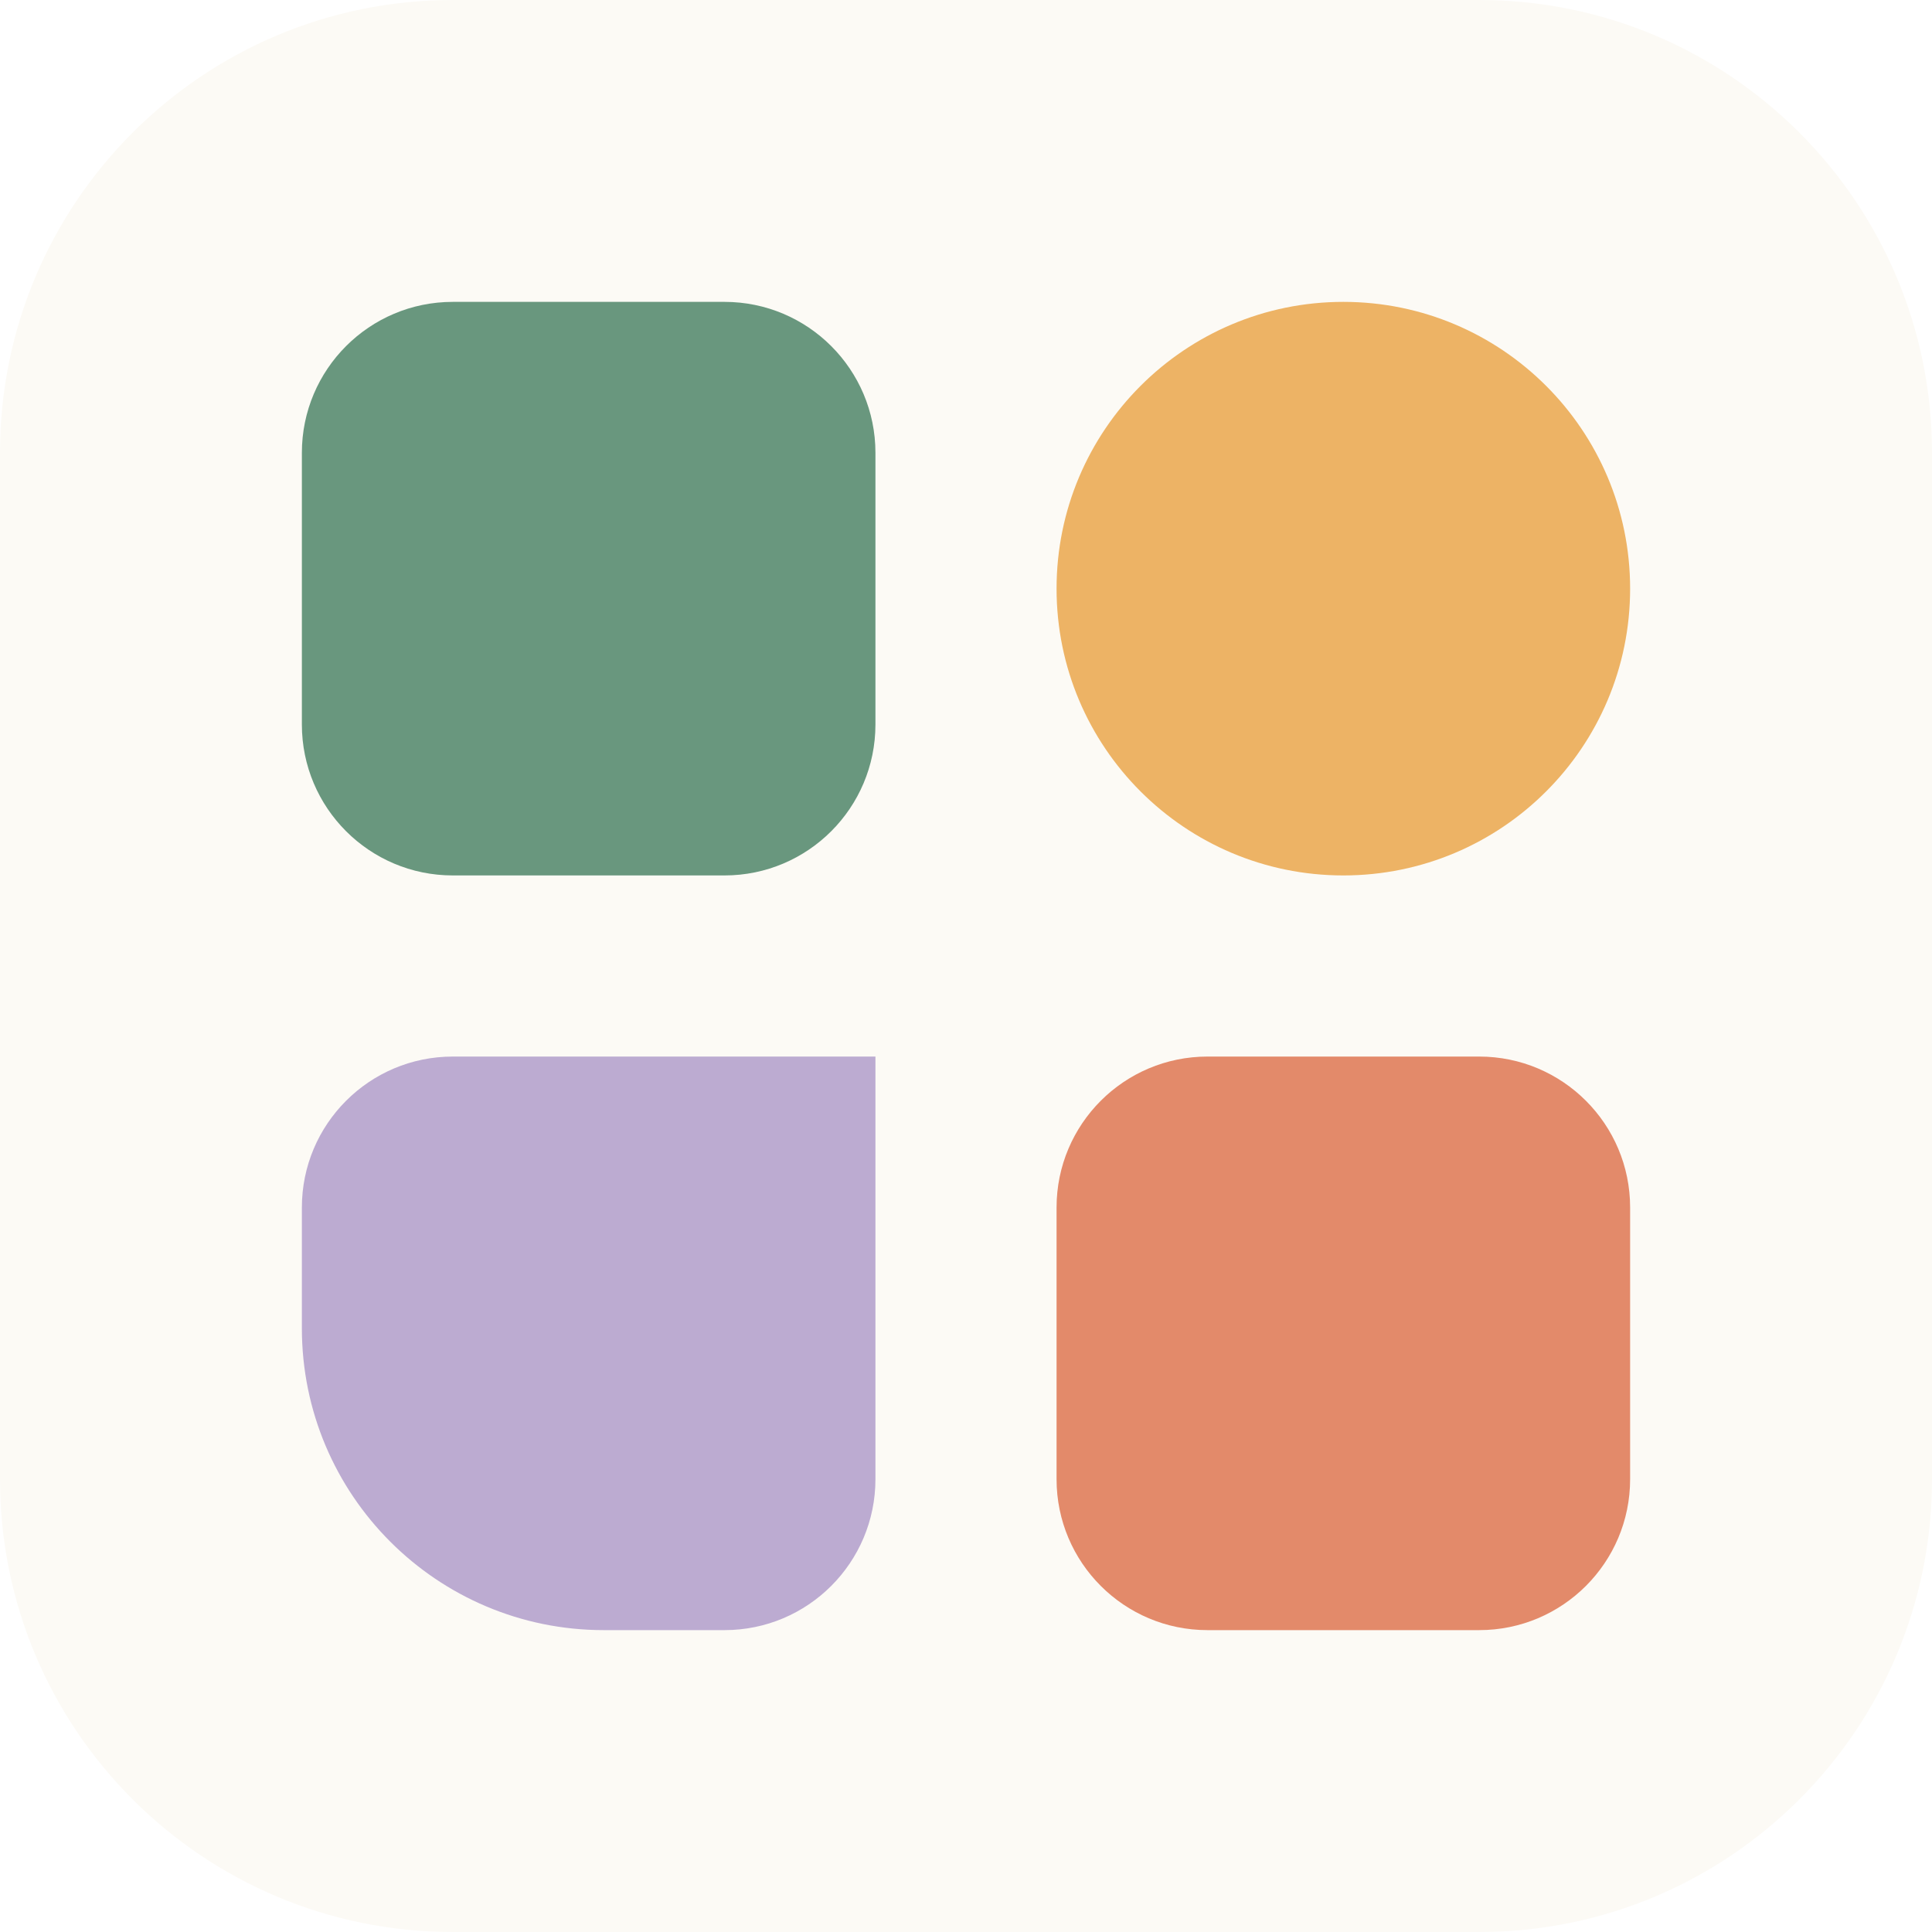
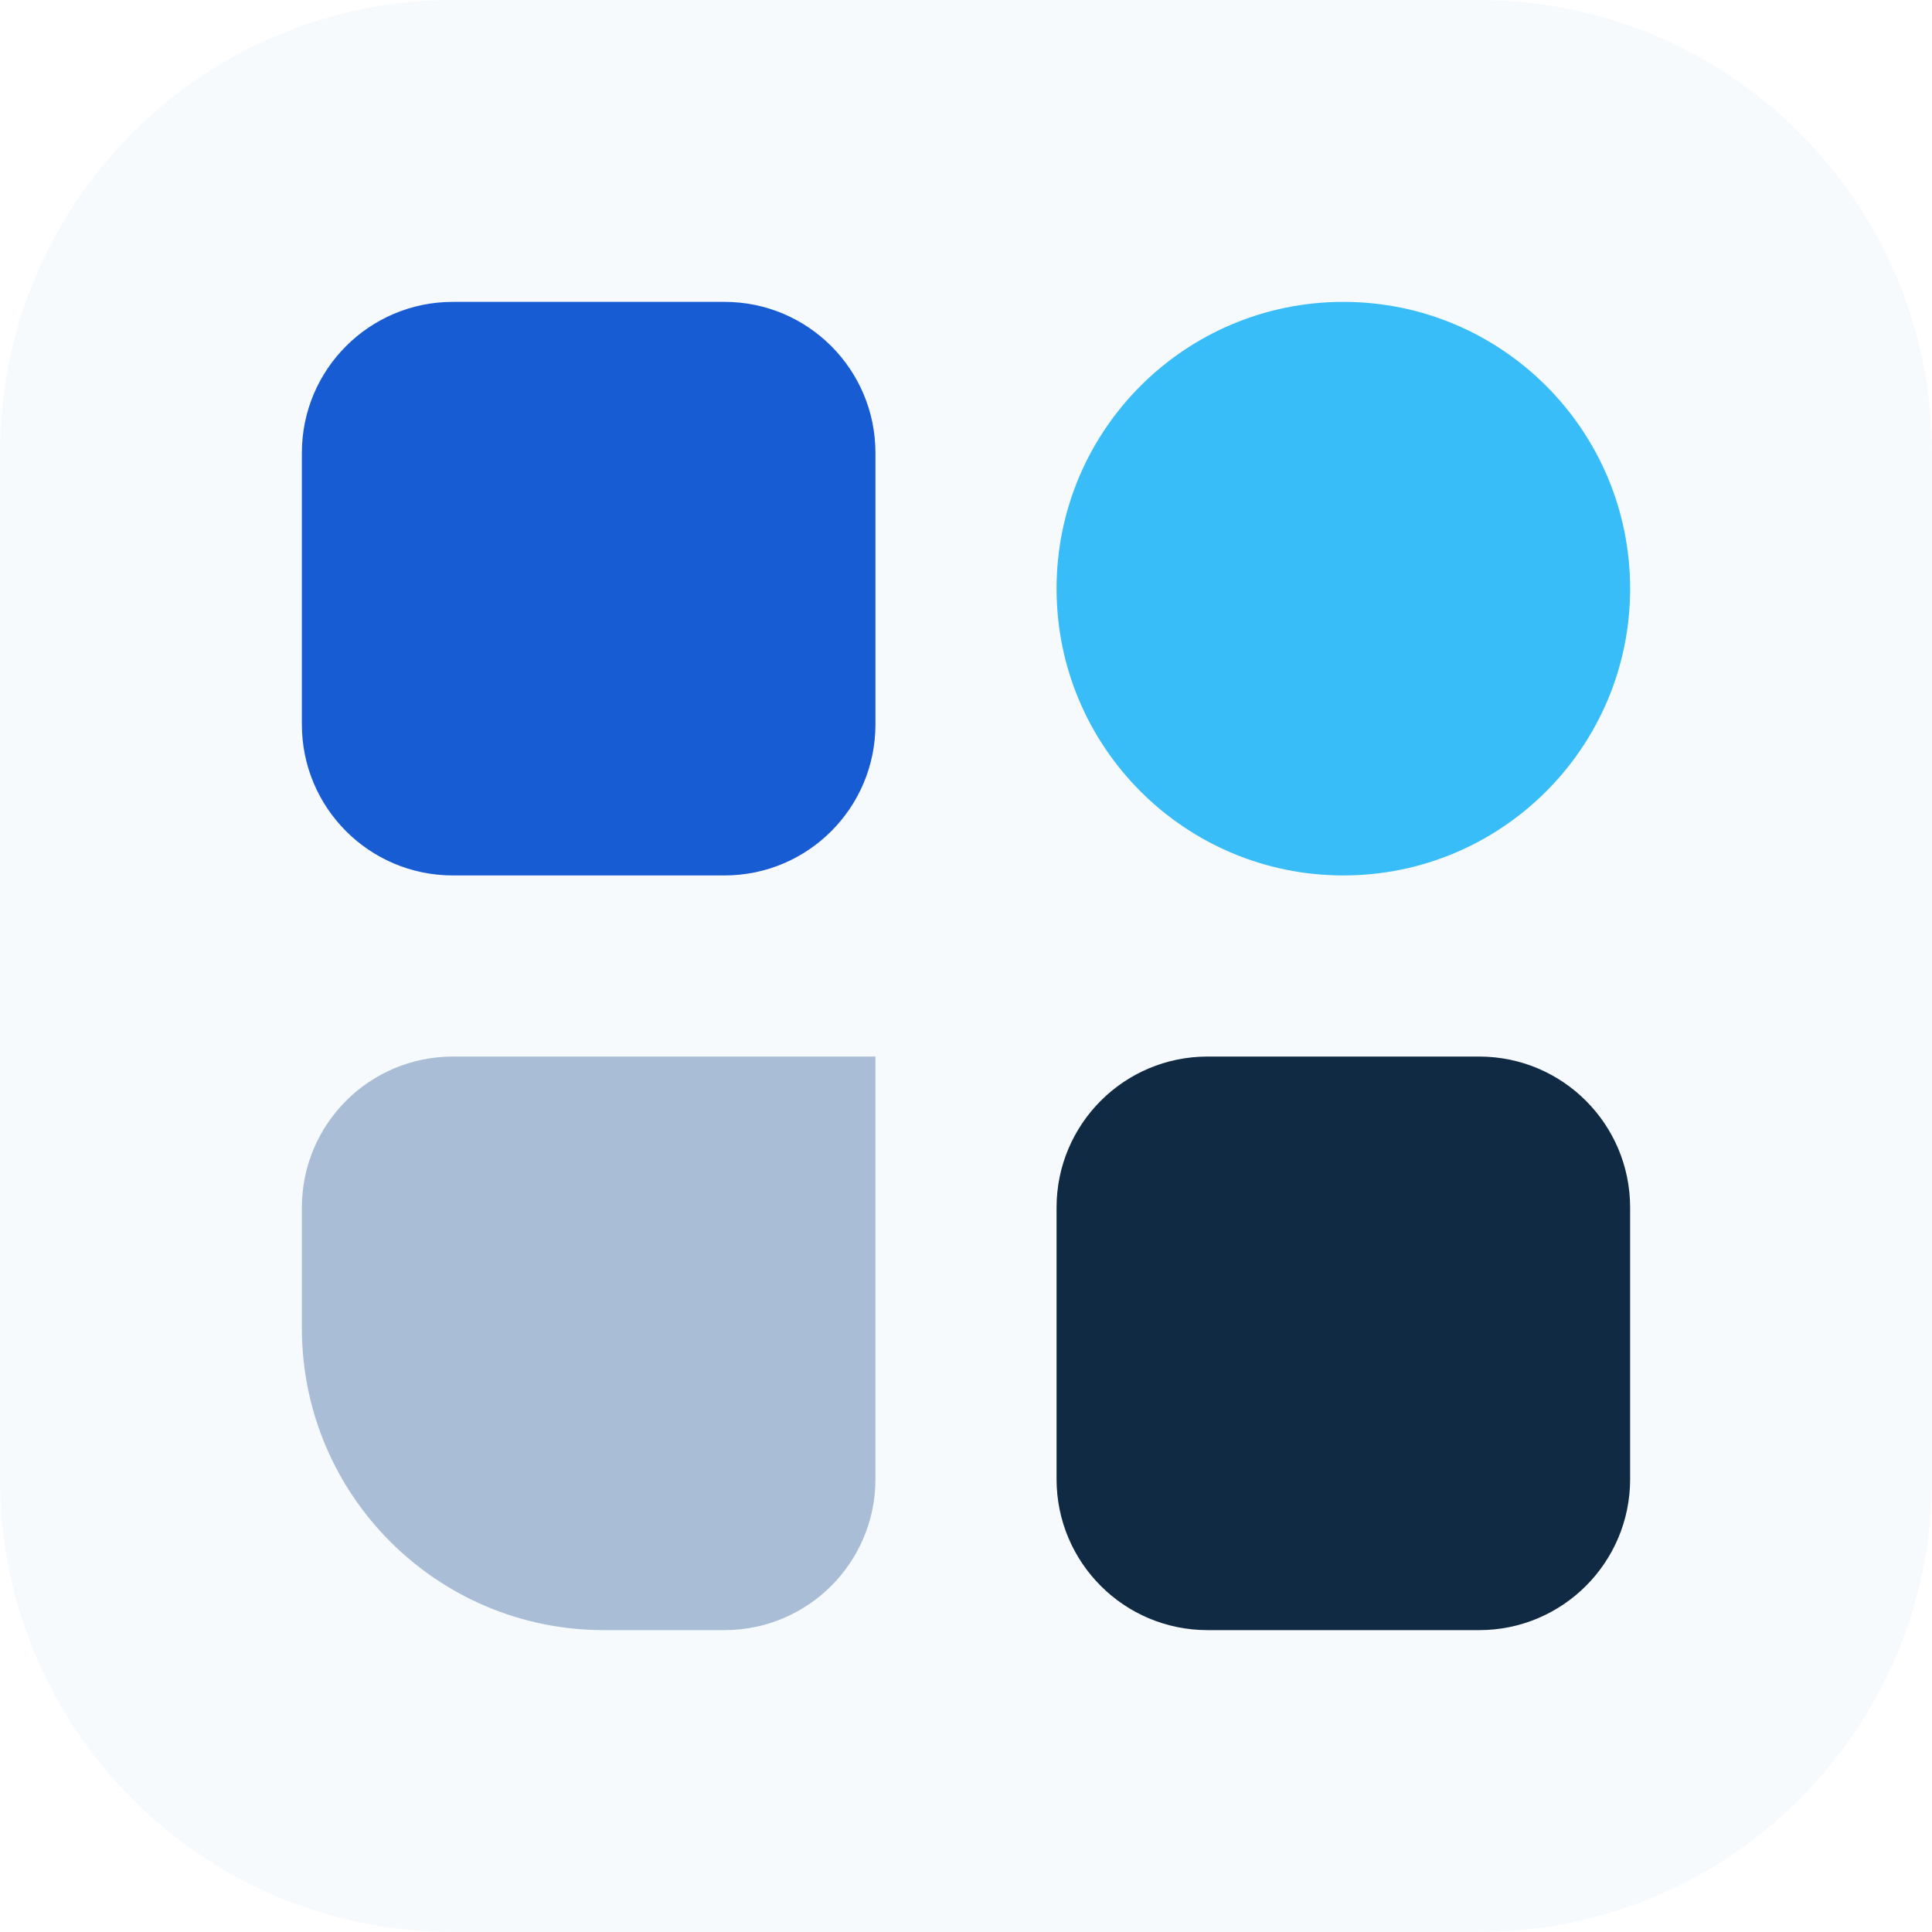
<svg xmlns="http://www.w3.org/2000/svg" viewBox="0 0 64 64">
-   <rect width="64" height="64" rx="15" fill="#fcfaf5" />
-   <rect x="10" y="10" width="19" height="19" rx="5" fill="#69977e" />
-   <circle cx="44.5" cy="19.5" r="9.5" fill="#edb365" />
-   <path d="M10 40a5 5 0 0 1 5-5h14v14a5 5 0 0 1-5 5h-4a10 10 0 0 1-10-10z" fill="#bcabd1" />
-   <rect x="35" y="35" width="19" height="19" rx="5" fill="#e38a6a" />
+   <rect width="64" height="64" rx="15" fill="#F7FAFD" />
+   <rect x="10" y="10" width="19" height="19" rx="5" fill="#175CD3" />
+   <circle cx="44.5" cy="19.5" r="9.5" fill="#38BDF8" />
+   <path d="M10 40a5 5 0 0 1 5-5h14v14a5 5 0 0 1-5 5h-4a10 10 0 0 1-10-10z" fill="#A9BED6" />
+   <rect x="35" y="35" width="19" height="19" rx="5" fill="#102A43" />
</svg>
